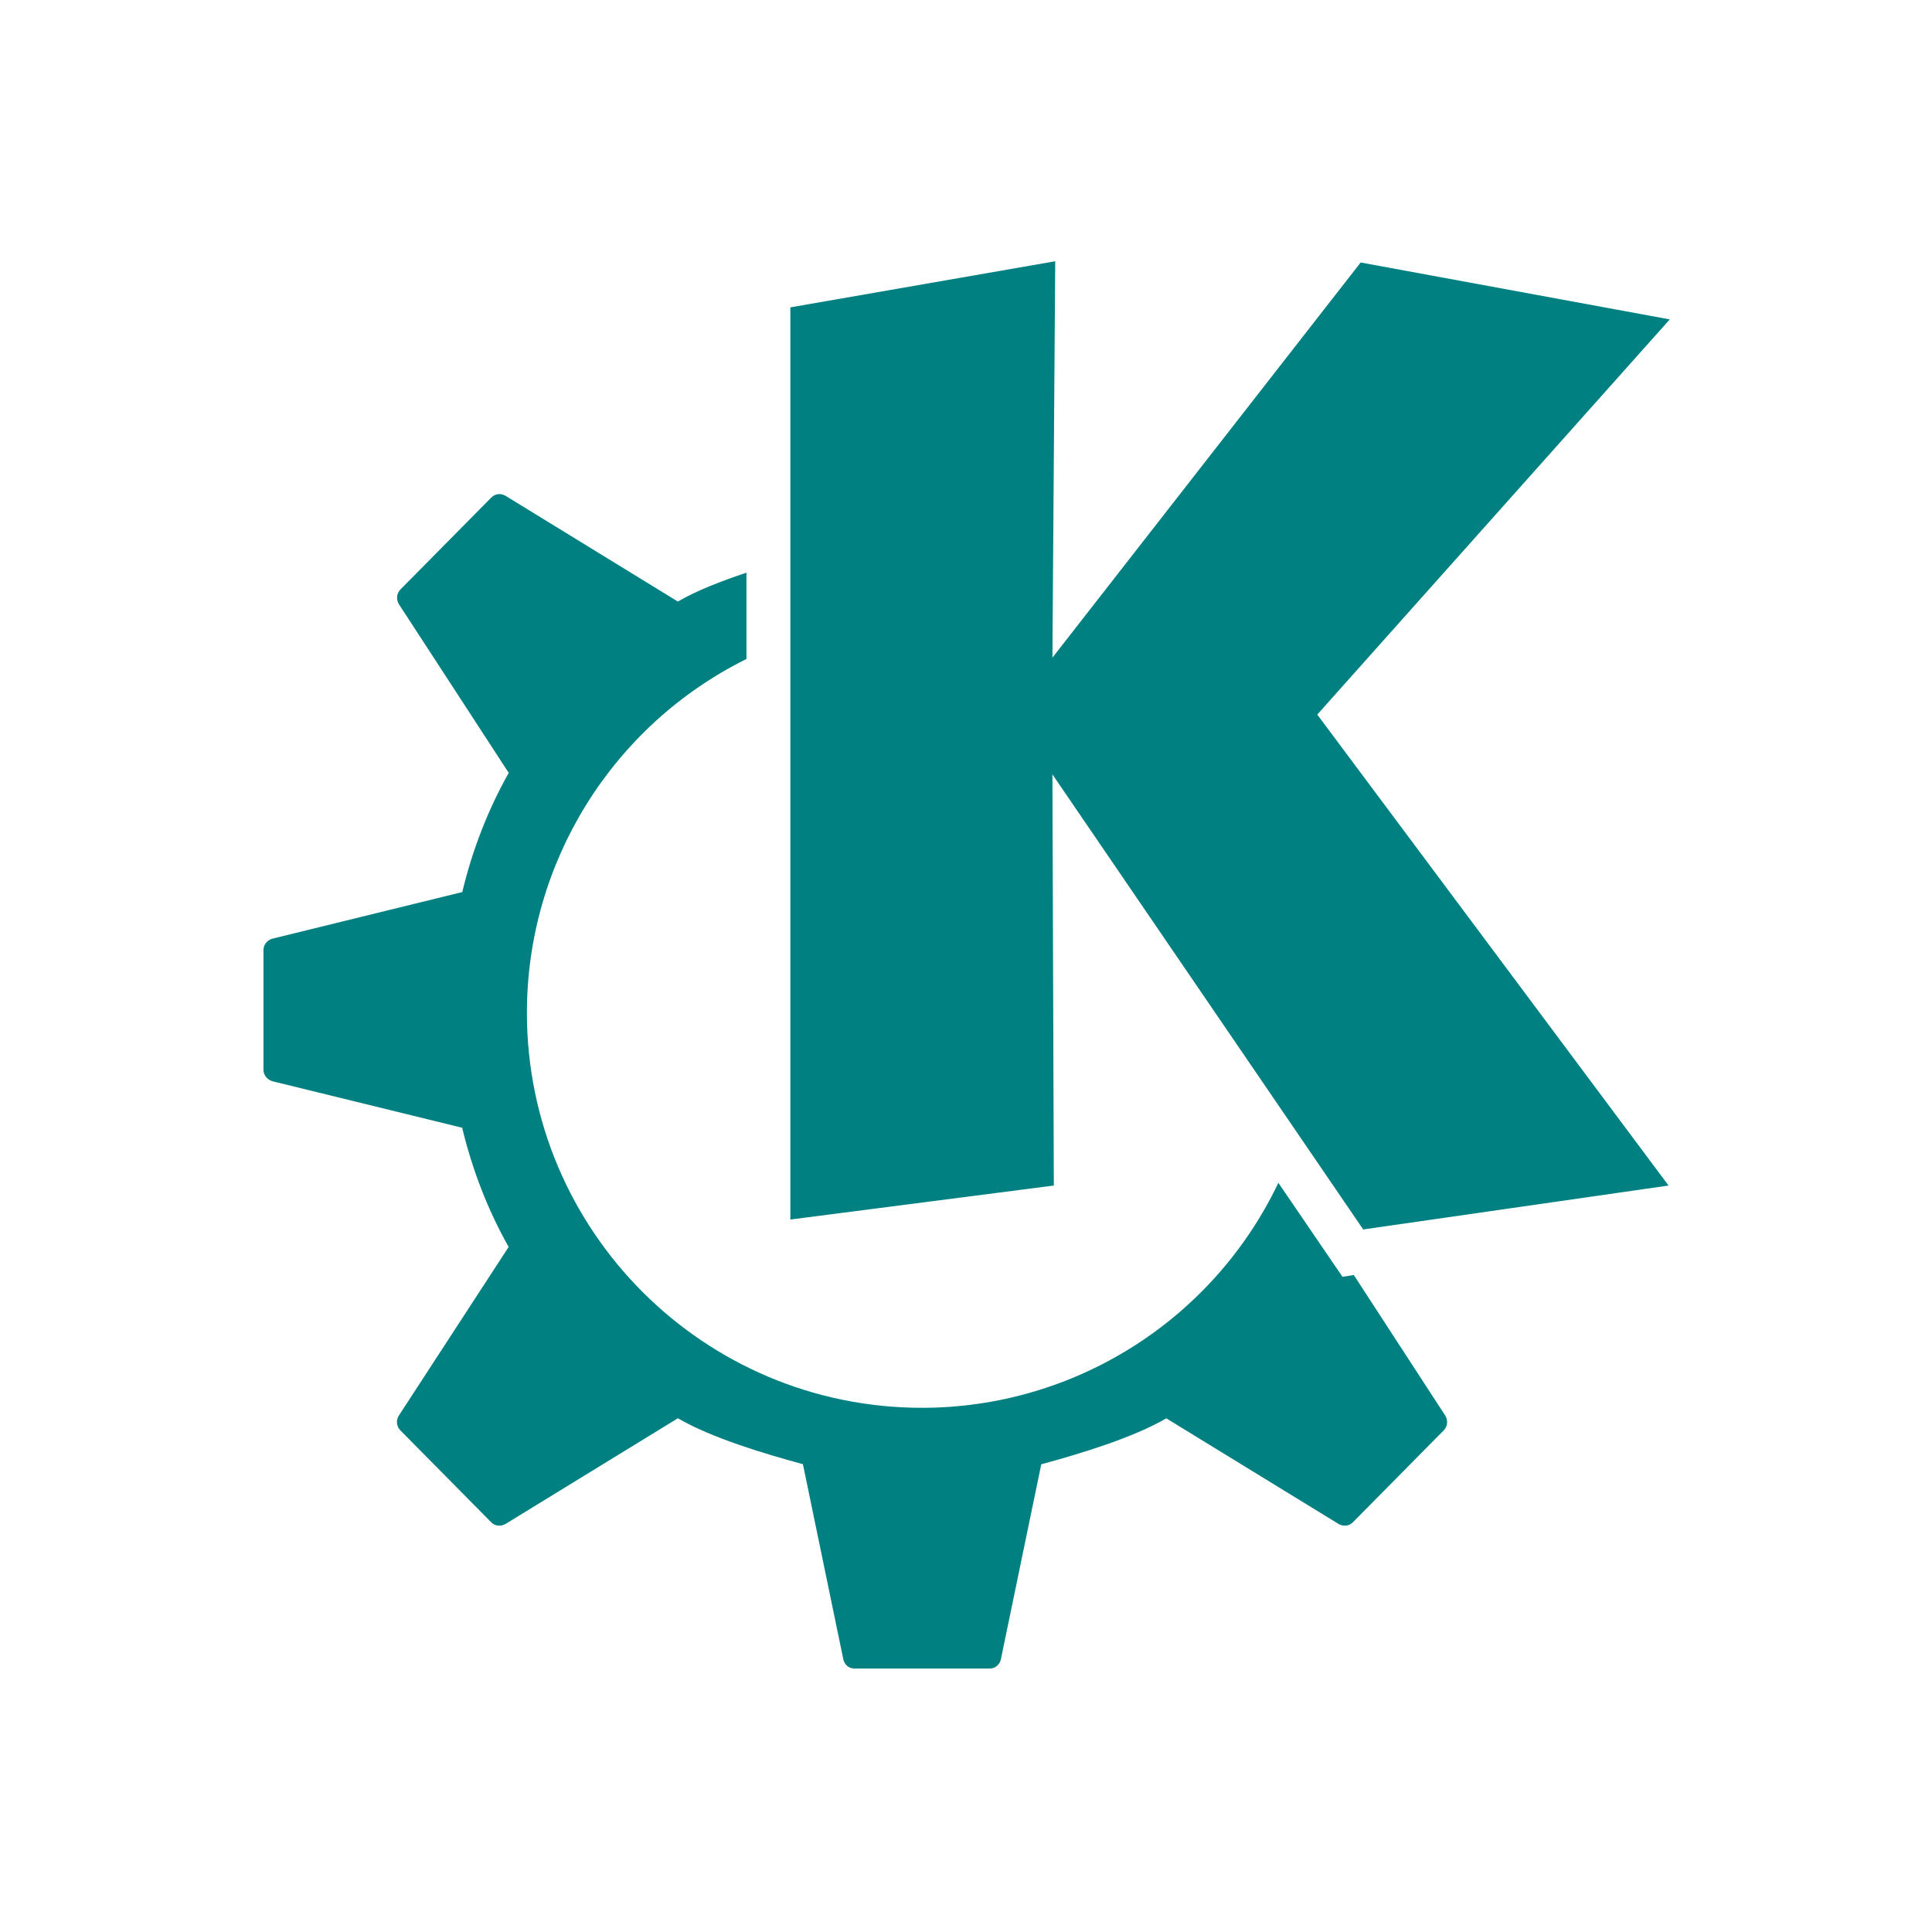
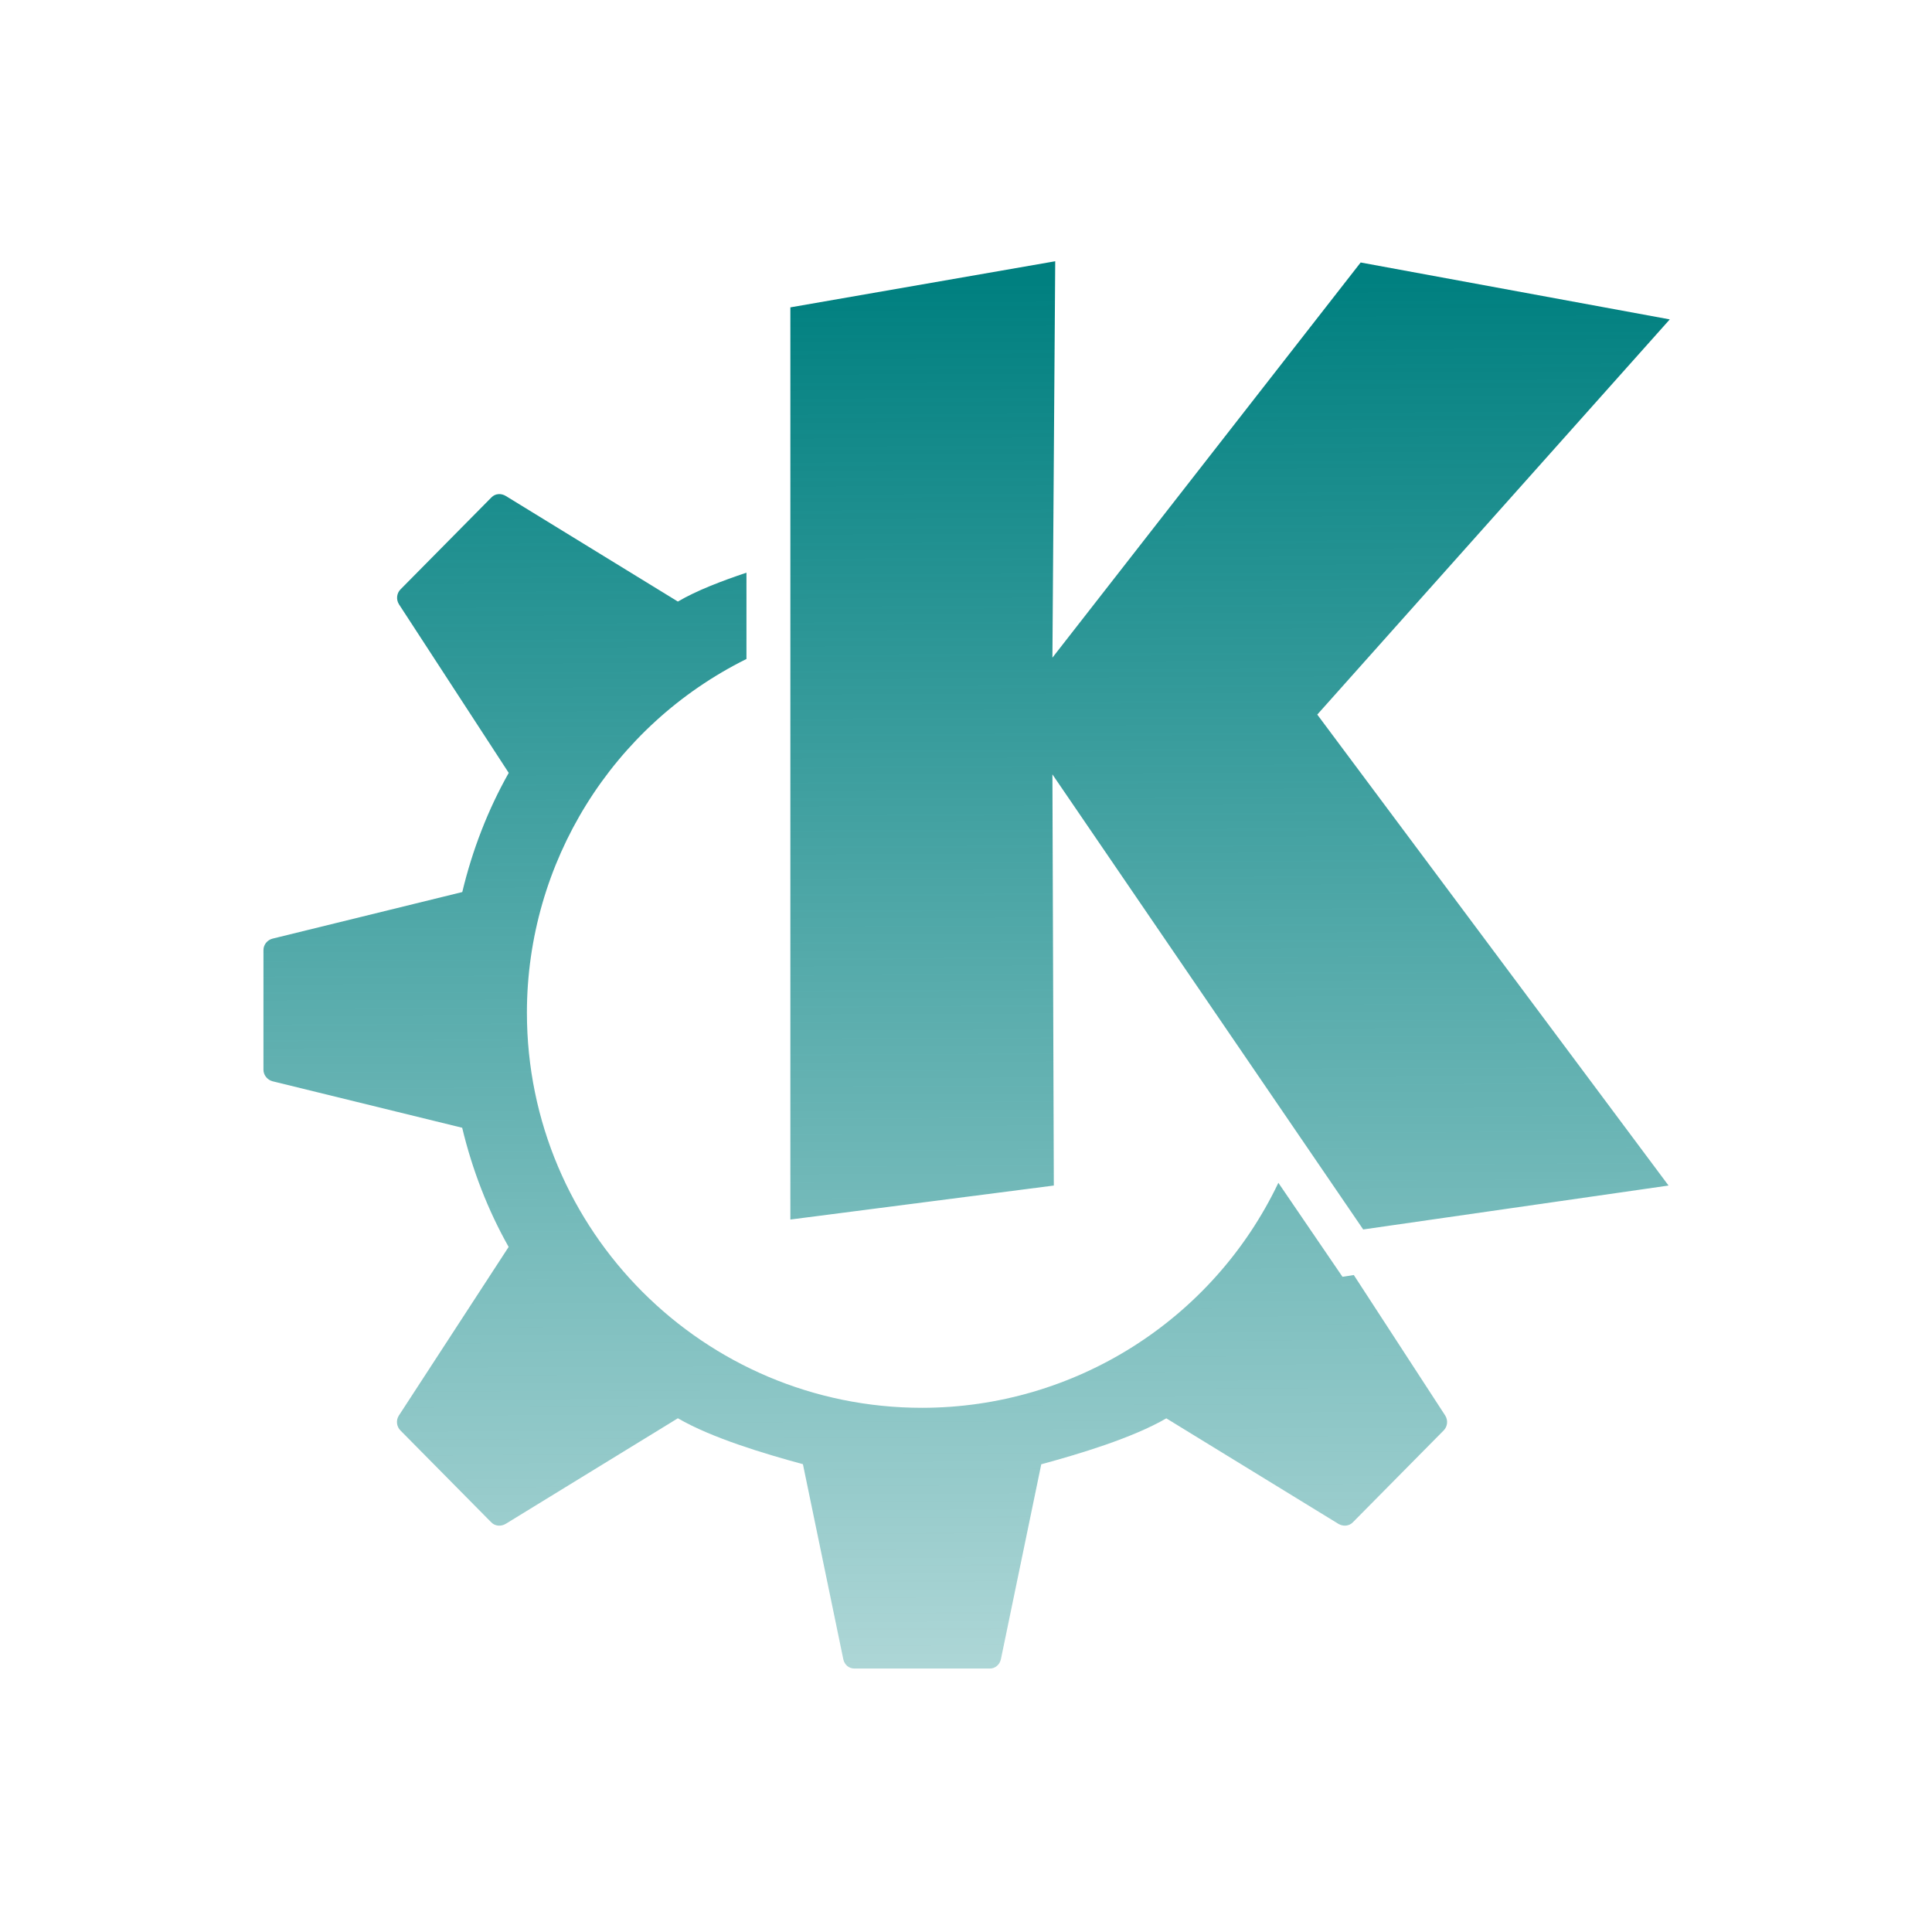
- <svg xmlns="http://www.w3.org/2000/svg" width="22" height="22" version="1.1" id="svg12">
+ <svg xmlns="http://www.w3.org/2000/svg" xmlns:xlink="http://www.w3.org/1999/xlink" width="22" height="22" version="1.1" id="svg12">
  <defs id="defs7386">
+     <linearGradient id="linearGradient842">
+       <stop style="stop-color:#008080;stop-opacity:1;" offset="0" id="stop838" />
+       <stop style="stop-color:#008080;stop-opacity:0.302" offset="1" id="stop840" />
+     </linearGradient>
+     <linearGradient id="linearGradient824">
+       <stop style="stop-color:#008080;stop-opacity:1;" offset="0" id="stop820" />
+       <stop style="stop-color:#008080;stop-opacity:0.306" offset="1" id="stop822" />
+     </linearGradient>
    <style id="current-color-scheme" type="text/css">
   .ColorScheme-Text { color:#d3dae3; } .ColorScheme-Highlight { color:#5294e2; } .ColorScheme-ButtonBackground { color:#d3dae3; }
  </style>
+     <linearGradient xlink:href="#linearGradient824" id="linearGradient828" x1="16.415" y1="5.085" x2="15.983" y2="26.574" gradientUnits="userSpaceOnUse" />
+     <linearGradient xlink:href="#linearGradient842" id="linearGradient844" x1="10.646" y1="3.209" x2="10.708" y2="19.425" gradientUnits="userSpaceOnUse" />
  </defs>
  <g id="22-22-start-here-kde">
    <rect id="rect849" width="22" height="22" x="0" y="0" style="opacity:0.001;vector-effect:none;fill:#000000;fill-opacity:1;stroke:none;stroke-width:2.716;stroke-linecap:round;stroke-linejoin:round;stroke-miterlimit:4;stroke-dasharray:none;stroke-dashoffset:0;stroke-opacity:1" />
    <g id="g4500">
-       <path id="path10" class="ColorScheme-Text" d="M 12.016,2.975 9,3.5 V 13.887 L 12,13.5 11.984,8.818 15.523,14 19,13.5 15,8.137 l 4.014,-4.5 -3.52,-0.648 -3.51,4.5 z M 5.674,5.627 c -0.029,0.002 -0.056,0.015 -0.078,0.037 l -1.035,1.047 c -0.045,0.045 -0.052,0.116 -0.018,0.17 l 1.25,1.92 C 5.557,9.219 5.379,9.678 5.264,10.158 L 3.105,10.688 C 3.046,10.702 3,10.756 3,10.818 V 11.5 12.182 c 0,0.062 0.046,0.116 0.105,0.131 l 2.158,0.529 c 0.115,0.48 0.293,0.939 0.529,1.357 l -1.25,1.92 c -0.035,0.054 -0.027,0.125 0.018,0.17 l 1.035,1.047 c 0.044,0.044 0.111,0.048 0.164,0.016 L 7.719,16.15 c 0.384,0.224 0.986,0.404 1.424,0.523 l 0.459,2.217 C 9.614,18.955 9.665,19 9.729,19 H 10.5 11.271 c 0.063,0 0.114,-0.045 0.127,-0.109 l 0.459,-2.217 c 0.438,-0.119 1.04,-0.3 1.424,-0.523 l 1.959,1.201 c 0.053,0.032 0.12,0.028 0.164,-0.016 l 1.035,-1.047 c 0.045,-0.045 0.052,-0.116 0.018,-0.17 l -1.041,-1.6 -0.129,0.02 -0.73,-1.07 c -0.746,1.564 -2.324,2.561 -4.057,2.562 -2.485,0 -4.5,-2.015 -4.5,-4.5 C 6.001,9.823 6.97,8.263 8.5,7.504 V 6.521 C 8.215,6.617 7.934,6.724 7.719,6.85 L 5.76,5.648 c -0.026,-0.016 -0.057,-0.024 -0.086,-0.021 z" style="fill:#008080" />
+       <path id="path10" class="ColorScheme-Text" d="M 12.016,2.975 9,3.5 V 13.887 L 12,13.5 11.984,8.818 15.523,14 19,13.5 15,8.137 l 4.014,-4.5 -3.52,-0.648 -3.51,4.5 z M 5.674,5.627 c -0.029,0.002 -0.056,0.015 -0.078,0.037 l -1.035,1.047 c -0.045,0.045 -0.052,0.116 -0.018,0.17 l 1.25,1.92 C 5.557,9.219 5.379,9.678 5.264,10.158 L 3.105,10.688 C 3.046,10.702 3,10.756 3,10.818 V 11.5 12.182 c 0,0.062 0.046,0.116 0.105,0.131 l 2.158,0.529 c 0.115,0.48 0.293,0.939 0.529,1.357 l -1.25,1.92 c -0.035,0.054 -0.027,0.125 0.018,0.17 l 1.035,1.047 c 0.044,0.044 0.111,0.048 0.164,0.016 L 7.719,16.15 c 0.384,0.224 0.986,0.404 1.424,0.523 l 0.459,2.217 C 9.614,18.955 9.665,19 9.729,19 H 10.5 11.271 c 0.063,0 0.114,-0.045 0.127,-0.109 l 0.459,-2.217 c 0.438,-0.119 1.04,-0.3 1.424,-0.523 l 1.959,1.201 c 0.053,0.032 0.12,0.028 0.164,-0.016 l 1.035,-1.047 c 0.045,-0.045 0.052,-0.116 0.018,-0.17 l -1.041,-1.6 -0.129,0.02 -0.73,-1.07 c -0.746,1.564 -2.324,2.561 -4.057,2.562 -2.485,0 -4.5,-2.015 -4.5,-4.5 C 6.001,9.823 6.97,8.263 8.5,7.504 V 6.521 C 8.215,6.617 7.934,6.724 7.719,6.85 L 5.76,5.648 c -0.026,-0.016 -0.057,-0.024 -0.086,-0.021 z" style="fill:url(#linearGradient844);fill-opacity:1" />
    </g>
  </g>
  <g id="start-here-kde">
    <rect id="rect860" width="32" height="32" x="-37" y="-3" style="opacity:0.001;vector-effect:none;fill:#000000;fill-opacity:1;stroke:none;stroke-width:3.228;stroke-linecap:round;stroke-linejoin:round;stroke-miterlimit:4;stroke-dasharray:none;stroke-dashoffset:0;stroke-opacity:1" />
    <g id="g4502" transform="translate(-37,-3)">
-       <path id="path10-7" class="ColorScheme-Text" d="M 18,5 14,5.605 V 20.074 L 18,19 V 13.41 L 22,20 26,18.5 21,12.5 26.002,6.002 22.121,5 18,11.559 Z M 9.855,8.924 c -0.095,0 -0.189,0.037 -0.262,0.109 L 8.021,10.605 c -0.145,0.145 -0.11,0.352 0,0.525 l 1.627,2.555 c -0.121,0.25 -0.225,0.508 -0.312,0.771 -0.004,0.011 -0.01,0.022 -0.014,0.033 l -2.951,0.656 C 6.171,15.191 6,15.312 6,15.518 V 16.5 17.482 c 0,0.205 0.171,0.327 0.371,0.371 l 2.951,0.656 c 0.006,0.019 0.017,0.037 0.023,0.057 0.085,0.256 0.186,0.507 0.303,0.75 l -1.627,2.553 c -0.11,0.173 -0.145,0.38 0,0.525 L 9.594,23.967 c 0.145,0.145 0.378,0.145 0.523,0 l 2.551,-1.625 c 0.251,0.122 0.509,0.228 0.773,0.316 0.017,0.006 0.033,0.016 0.051,0.021 l 0.654,2.949 c 0,0.205 0.166,0.371 0.371,0.371 h 2.221 c 0.205,0 0.327,-0.171 0.371,-0.371 l 0.654,-3.039 c 0.301,-0.113 0.592,-0.248 0.873,-0.404 l 2.49,1.781 c 0.145,0.145 0.378,0.145 0.523,0 l 1.572,-1.572 c 0.145,-0.145 0.11,-0.352 0,-0.525 l -0.947,-1.438 -0.1,0.037 c -0.225,0.085 -0.479,-0.003 -0.604,-0.209 L 20.576,18.619 C 19.746,20.604 17.786,22 15.5,22 12.462,22 10,19.538 10,16.5 c 0,-2.331 1.453,-4.318 3.5,-5.119 v -1.096 l -0.008,0.035 c -0.022,0.007 -0.042,0.02 -0.064,0.027 -0.261,0.087 -0.516,0.19 -0.764,0.309 L 10.117,9.033 C 10.045,8.961 9.95,8.924 9.855,8.924 Z" style="fill:#008080" />
+       <path id="path10-7" class="ColorScheme-Text" d="M 18,5 14,5.605 V 20.074 L 18,19 V 13.41 L 22,20 26,18.5 21,12.5 26.002,6.002 22.121,5 18,11.559 Z M 9.855,8.924 c -0.095,0 -0.189,0.037 -0.262,0.109 L 8.021,10.605 c -0.145,0.145 -0.11,0.352 0,0.525 l 1.627,2.555 c -0.121,0.25 -0.225,0.508 -0.312,0.771 -0.004,0.011 -0.01,0.022 -0.014,0.033 l -2.951,0.656 C 6.171,15.191 6,15.312 6,15.518 V 16.5 17.482 c 0,0.205 0.171,0.327 0.371,0.371 l 2.951,0.656 c 0.006,0.019 0.017,0.037 0.023,0.057 0.085,0.256 0.186,0.507 0.303,0.75 l -1.627,2.553 c -0.11,0.173 -0.145,0.38 0,0.525 L 9.594,23.967 c 0.145,0.145 0.378,0.145 0.523,0 l 2.551,-1.625 c 0.251,0.122 0.509,0.228 0.773,0.316 0.017,0.006 0.033,0.016 0.051,0.021 l 0.654,2.949 c 0,0.205 0.166,0.371 0.371,0.371 h 2.221 c 0.205,0 0.327,-0.171 0.371,-0.371 l 0.654,-3.039 c 0.301,-0.113 0.592,-0.248 0.873,-0.404 l 2.49,1.781 c 0.145,0.145 0.378,0.145 0.523,0 l 1.572,-1.572 c 0.145,-0.145 0.11,-0.352 0,-0.525 l -0.947,-1.438 -0.1,0.037 c -0.225,0.085 -0.479,-0.003 -0.604,-0.209 L 20.576,18.619 C 19.746,20.604 17.786,22 15.5,22 12.462,22 10,19.538 10,16.5 c 0,-2.331 1.453,-4.318 3.5,-5.119 v -1.096 l -0.008,0.035 c -0.022,0.007 -0.042,0.02 -0.064,0.027 -0.261,0.087 -0.516,0.19 -0.764,0.309 L 10.117,9.033 C 10.045,8.961 9.95,8.924 9.855,8.924 Z" style="fill:url(#linearGradient828);fill-opacity:1" />
    </g>
  </g>
</svg>
